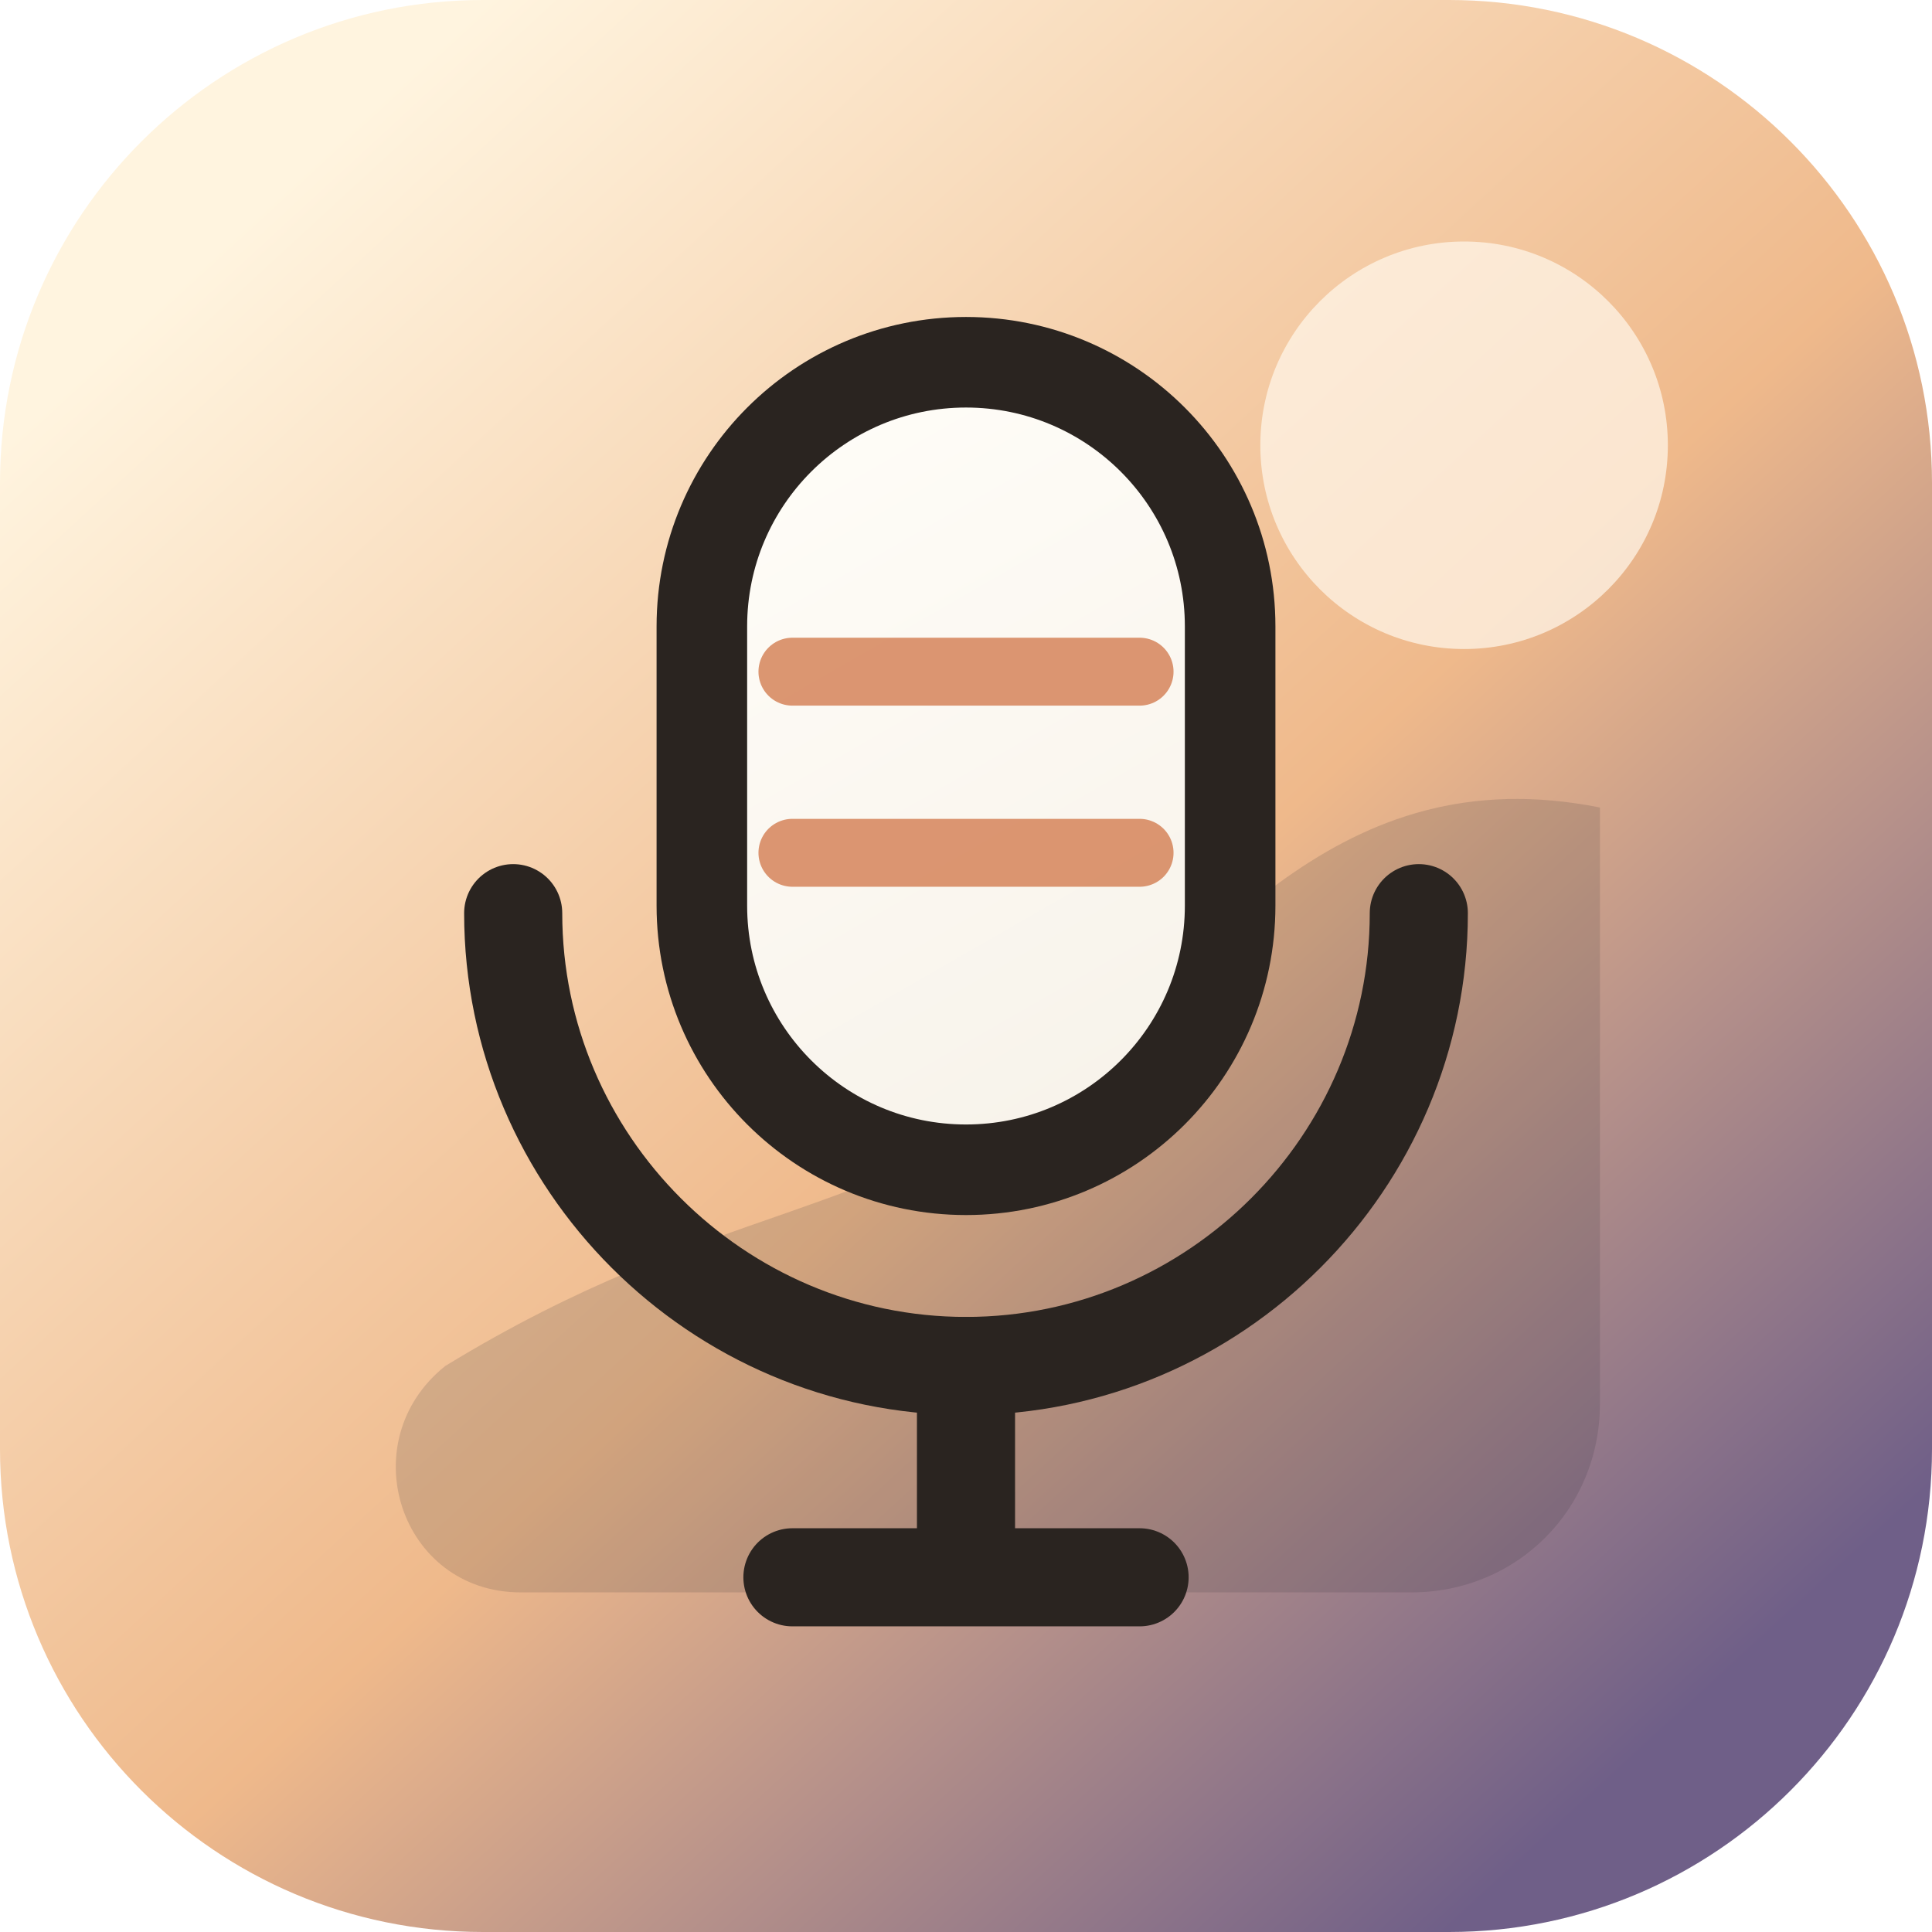
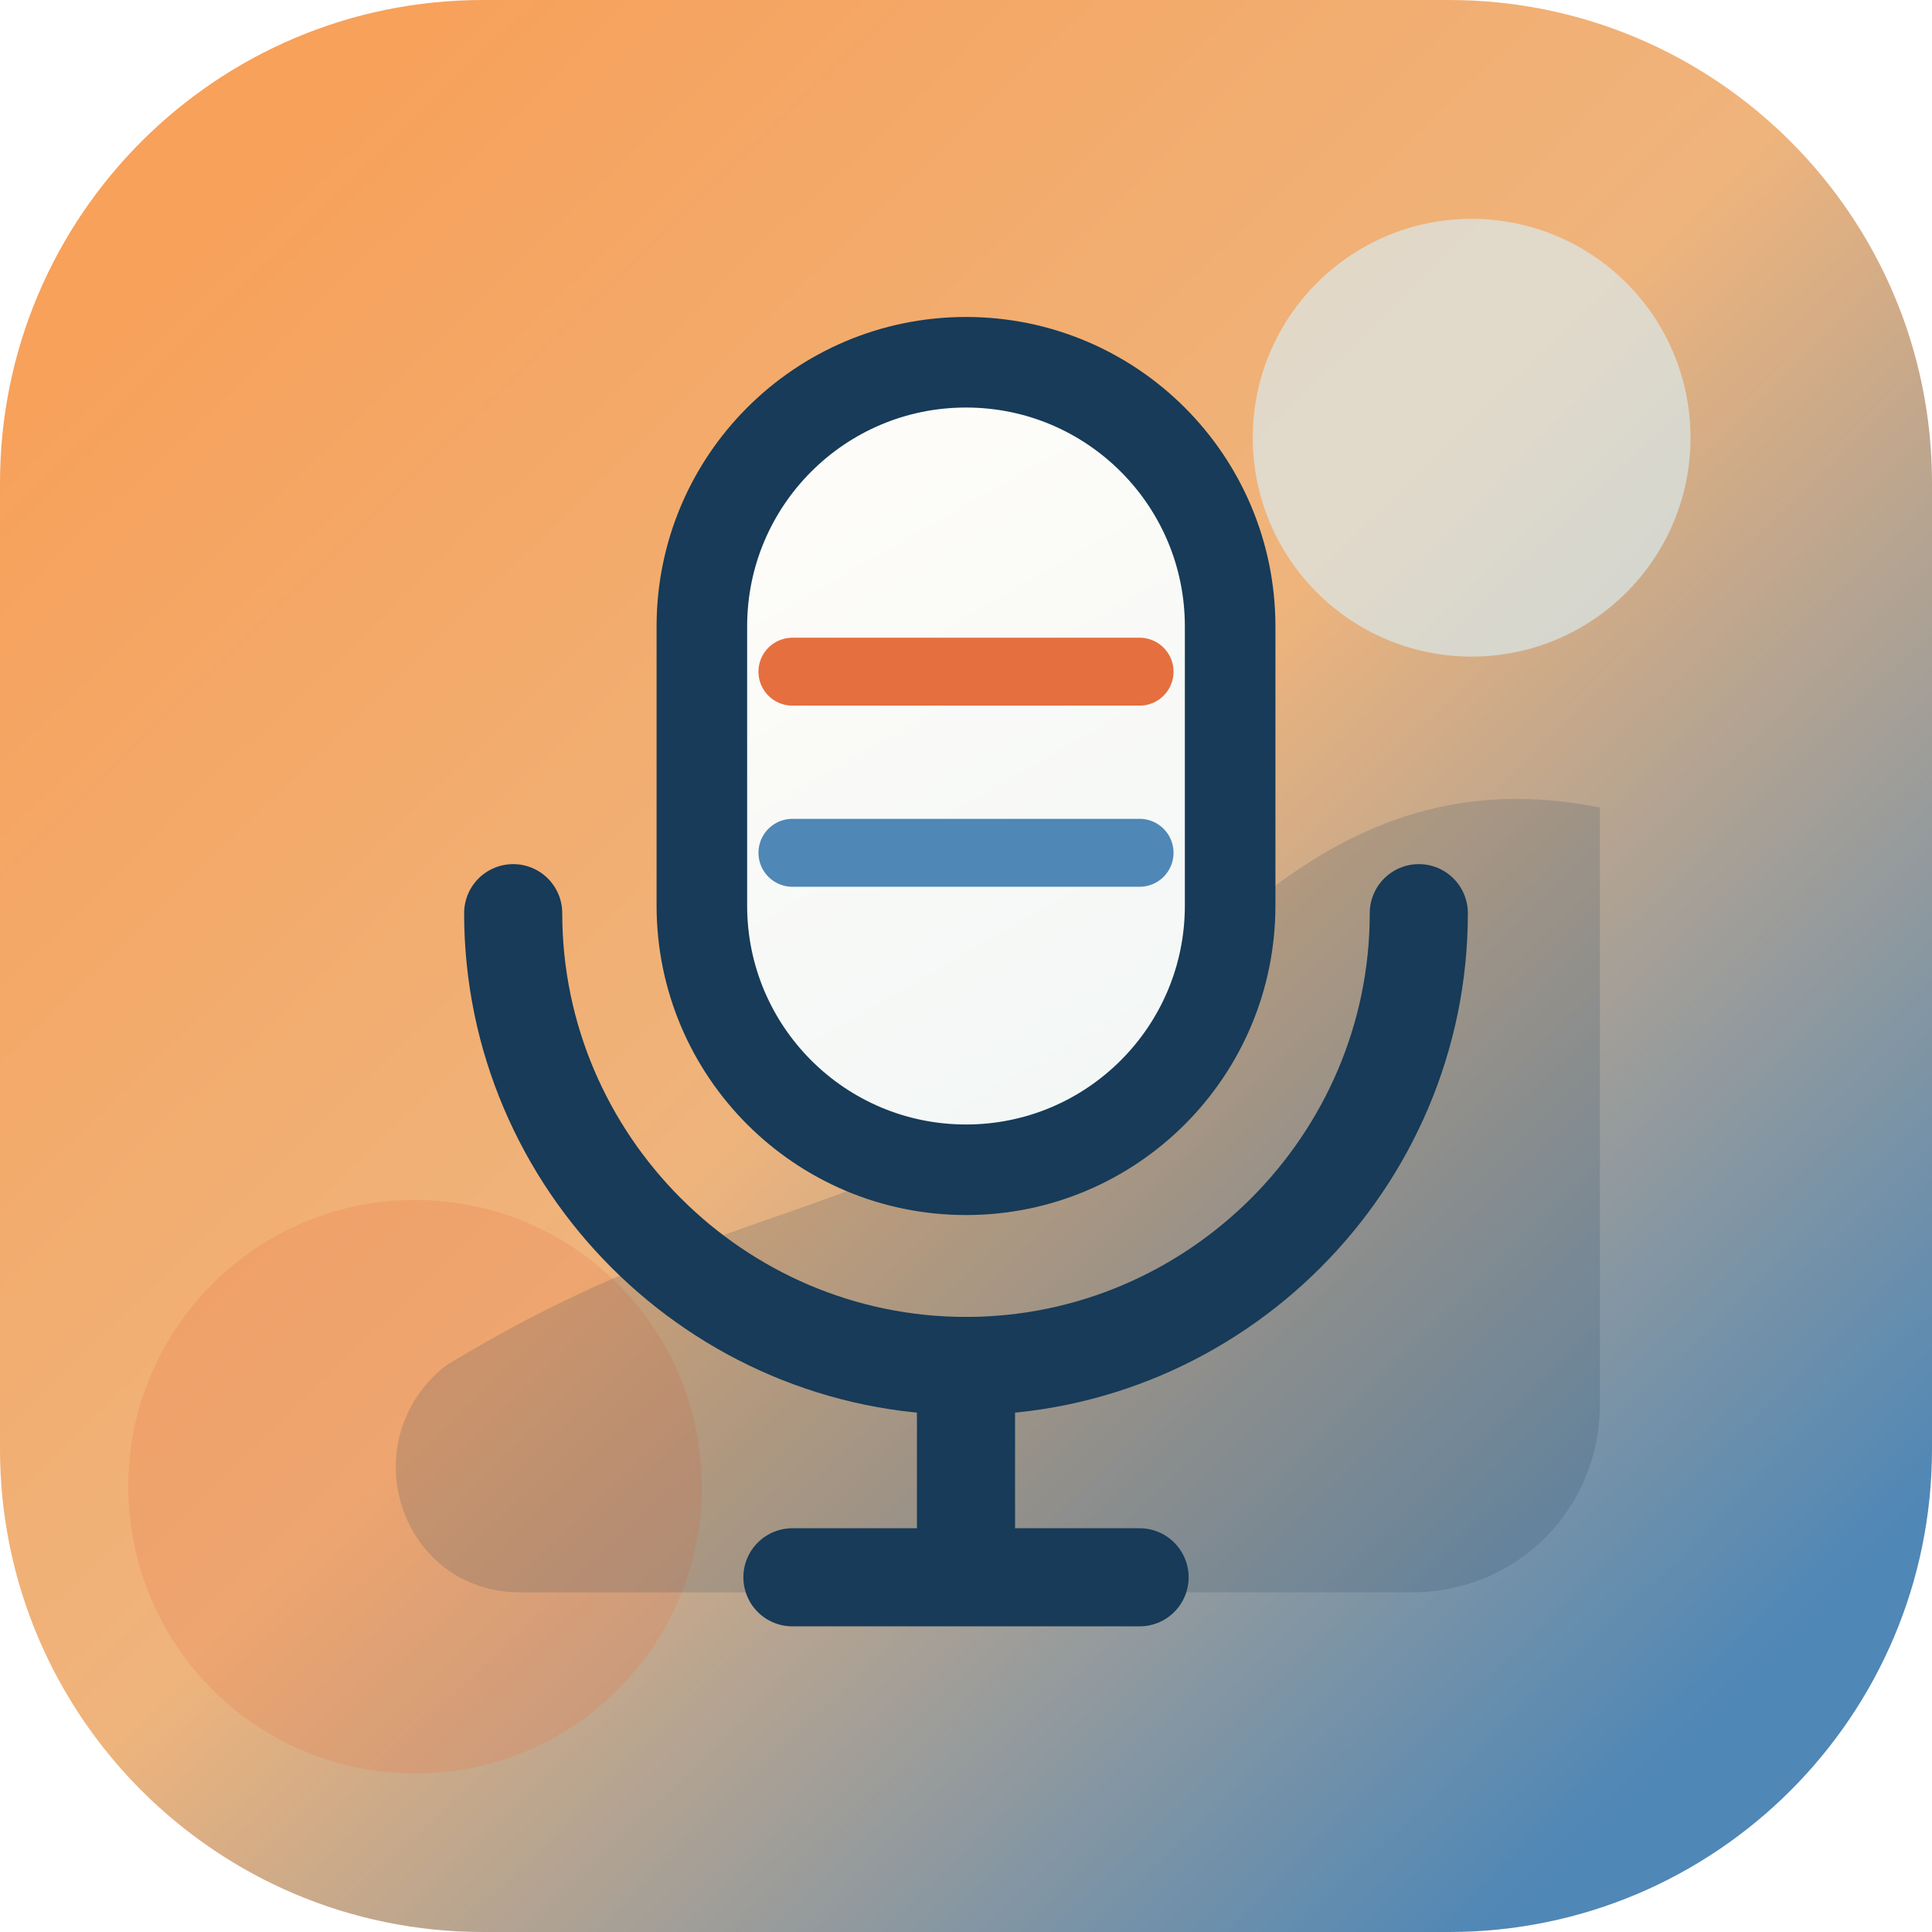
<svg xmlns="http://www.w3.org/2000/svg" viewBox="0 0 512 512">
  <defs>
-     <linearGradient id="bg" x1="70" x2="442" y1="54" y2="458" gradientUnits="userSpaceOnUse">
-       <stop stop-color="#fff4df" />
-       <stop offset=".55" stop-color="#efb98b" />
-       <stop offset="1" stop-color="#6f5f88" />
+     <linearGradient id="bg" x1="62" x2="452" y1="54" y2="456" gradientUnits="userSpaceOnUse">
+       <stop stop-color="#f7a15b" />
+       <stop offset=".48" stop-color="#efb47c" />
+       <stop offset="1" stop-color="#4f87b6" />
    </linearGradient>
    <linearGradient id="mic" x1="180" x2="334" y1="118" y2="386" gradientUnits="userSpaceOnUse">
      <stop stop-color="#fffdf8" />
-       <stop offset="1" stop-color="#f4eee4" />
+       <stop offset="1" stop-color="#edf4f5" />
    </linearGradient>
  </defs>
  <rect width="512" height="512" rx="128" fill="url(#bg)" />
-   <circle cx="388" cy="118" r="54" fill="#fff7ea" opacity=".72" />
-   <path d="M118 362c72-44 114-38 164-78 38-30 72-84 142-70v158c0 28-22 50-50 50H138c-32 0-45-40-20-60Z" fill="#2f2a33" opacity=".16" />
-   <rect x="186" y="96" width="140" height="214" rx="70" fill="url(#mic)" stroke="#2a2420" stroke-width="24" />
-   <path d="M136 242c0 66 54 120 120 120s120-54 120-120" fill="none" stroke="#2a2420" stroke-width="26" stroke-linecap="round" />
-   <path d="M256 362v56M210 418h92" fill="none" stroke="#2a2420" stroke-width="26" stroke-linecap="round" />
-   <path d="M210 178h92M210 226h92" stroke="#d78b63" stroke-width="18" stroke-linecap="round" opacity=".9" />
+   <circle cx="390" cy="116" r="58" fill="#d9edf3" opacity=".66" />
+   <circle cx="110" cy="394" r="76" fill="#ec7747" opacity=".24" />
+   <path d="M118 362c72-44 114-38 164-78 38-30 72-84 142-70v158c0 28-22 50-50 50H138c-32 0-45-40-20-60Z" fill="#173b58" opacity=".17" />
+   <rect x="186" y="96" width="140" height="214" rx="70" fill="url(#mic)" stroke="#173b58" stroke-width="24" />
+   <path d="M136 242c0 66 54 120 120 120s120-54 120-120" fill="none" stroke="#173b58" stroke-width="26" stroke-linecap="round" />
+   <path d="M256 362v56M210 418h92" fill="none" stroke="#173b58" stroke-width="26" stroke-linecap="round" />
+   <path d="M210 178h92" stroke="#e56f3f" stroke-width="18" stroke-linecap="round" />
+   <path d="M210 226h92" stroke="#4f87b6" stroke-width="18" stroke-linecap="round" />
</svg>
